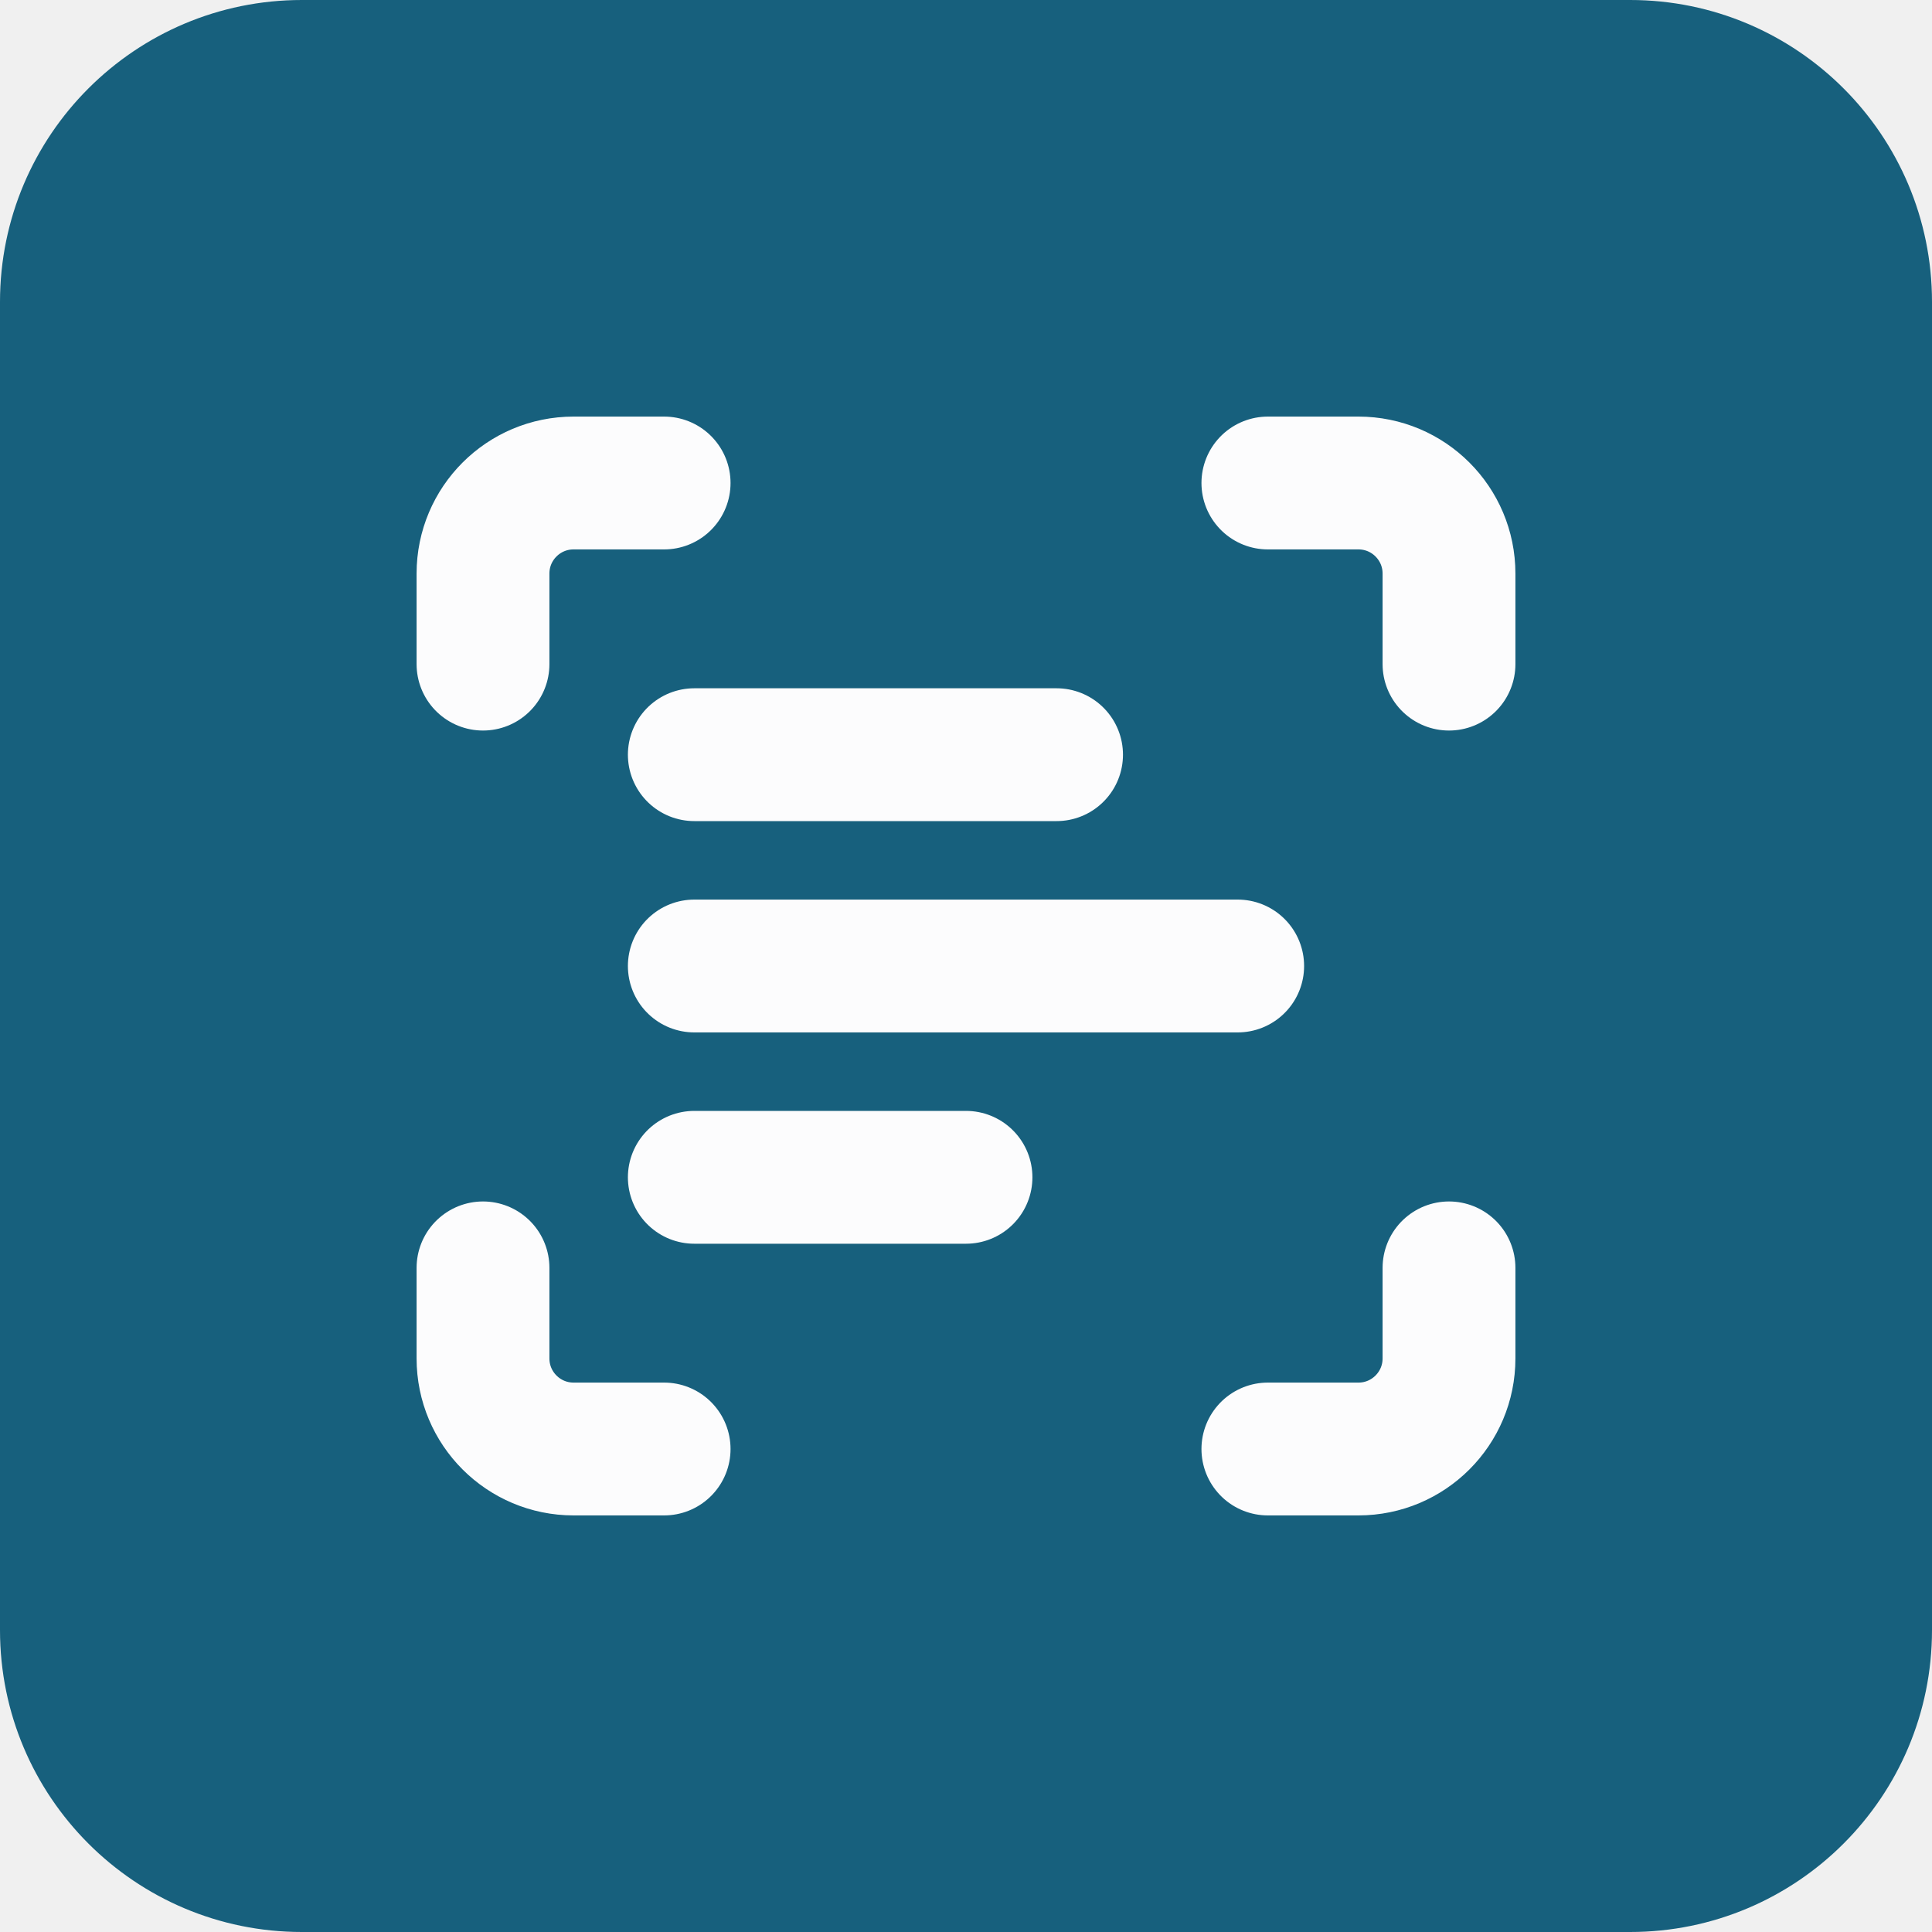
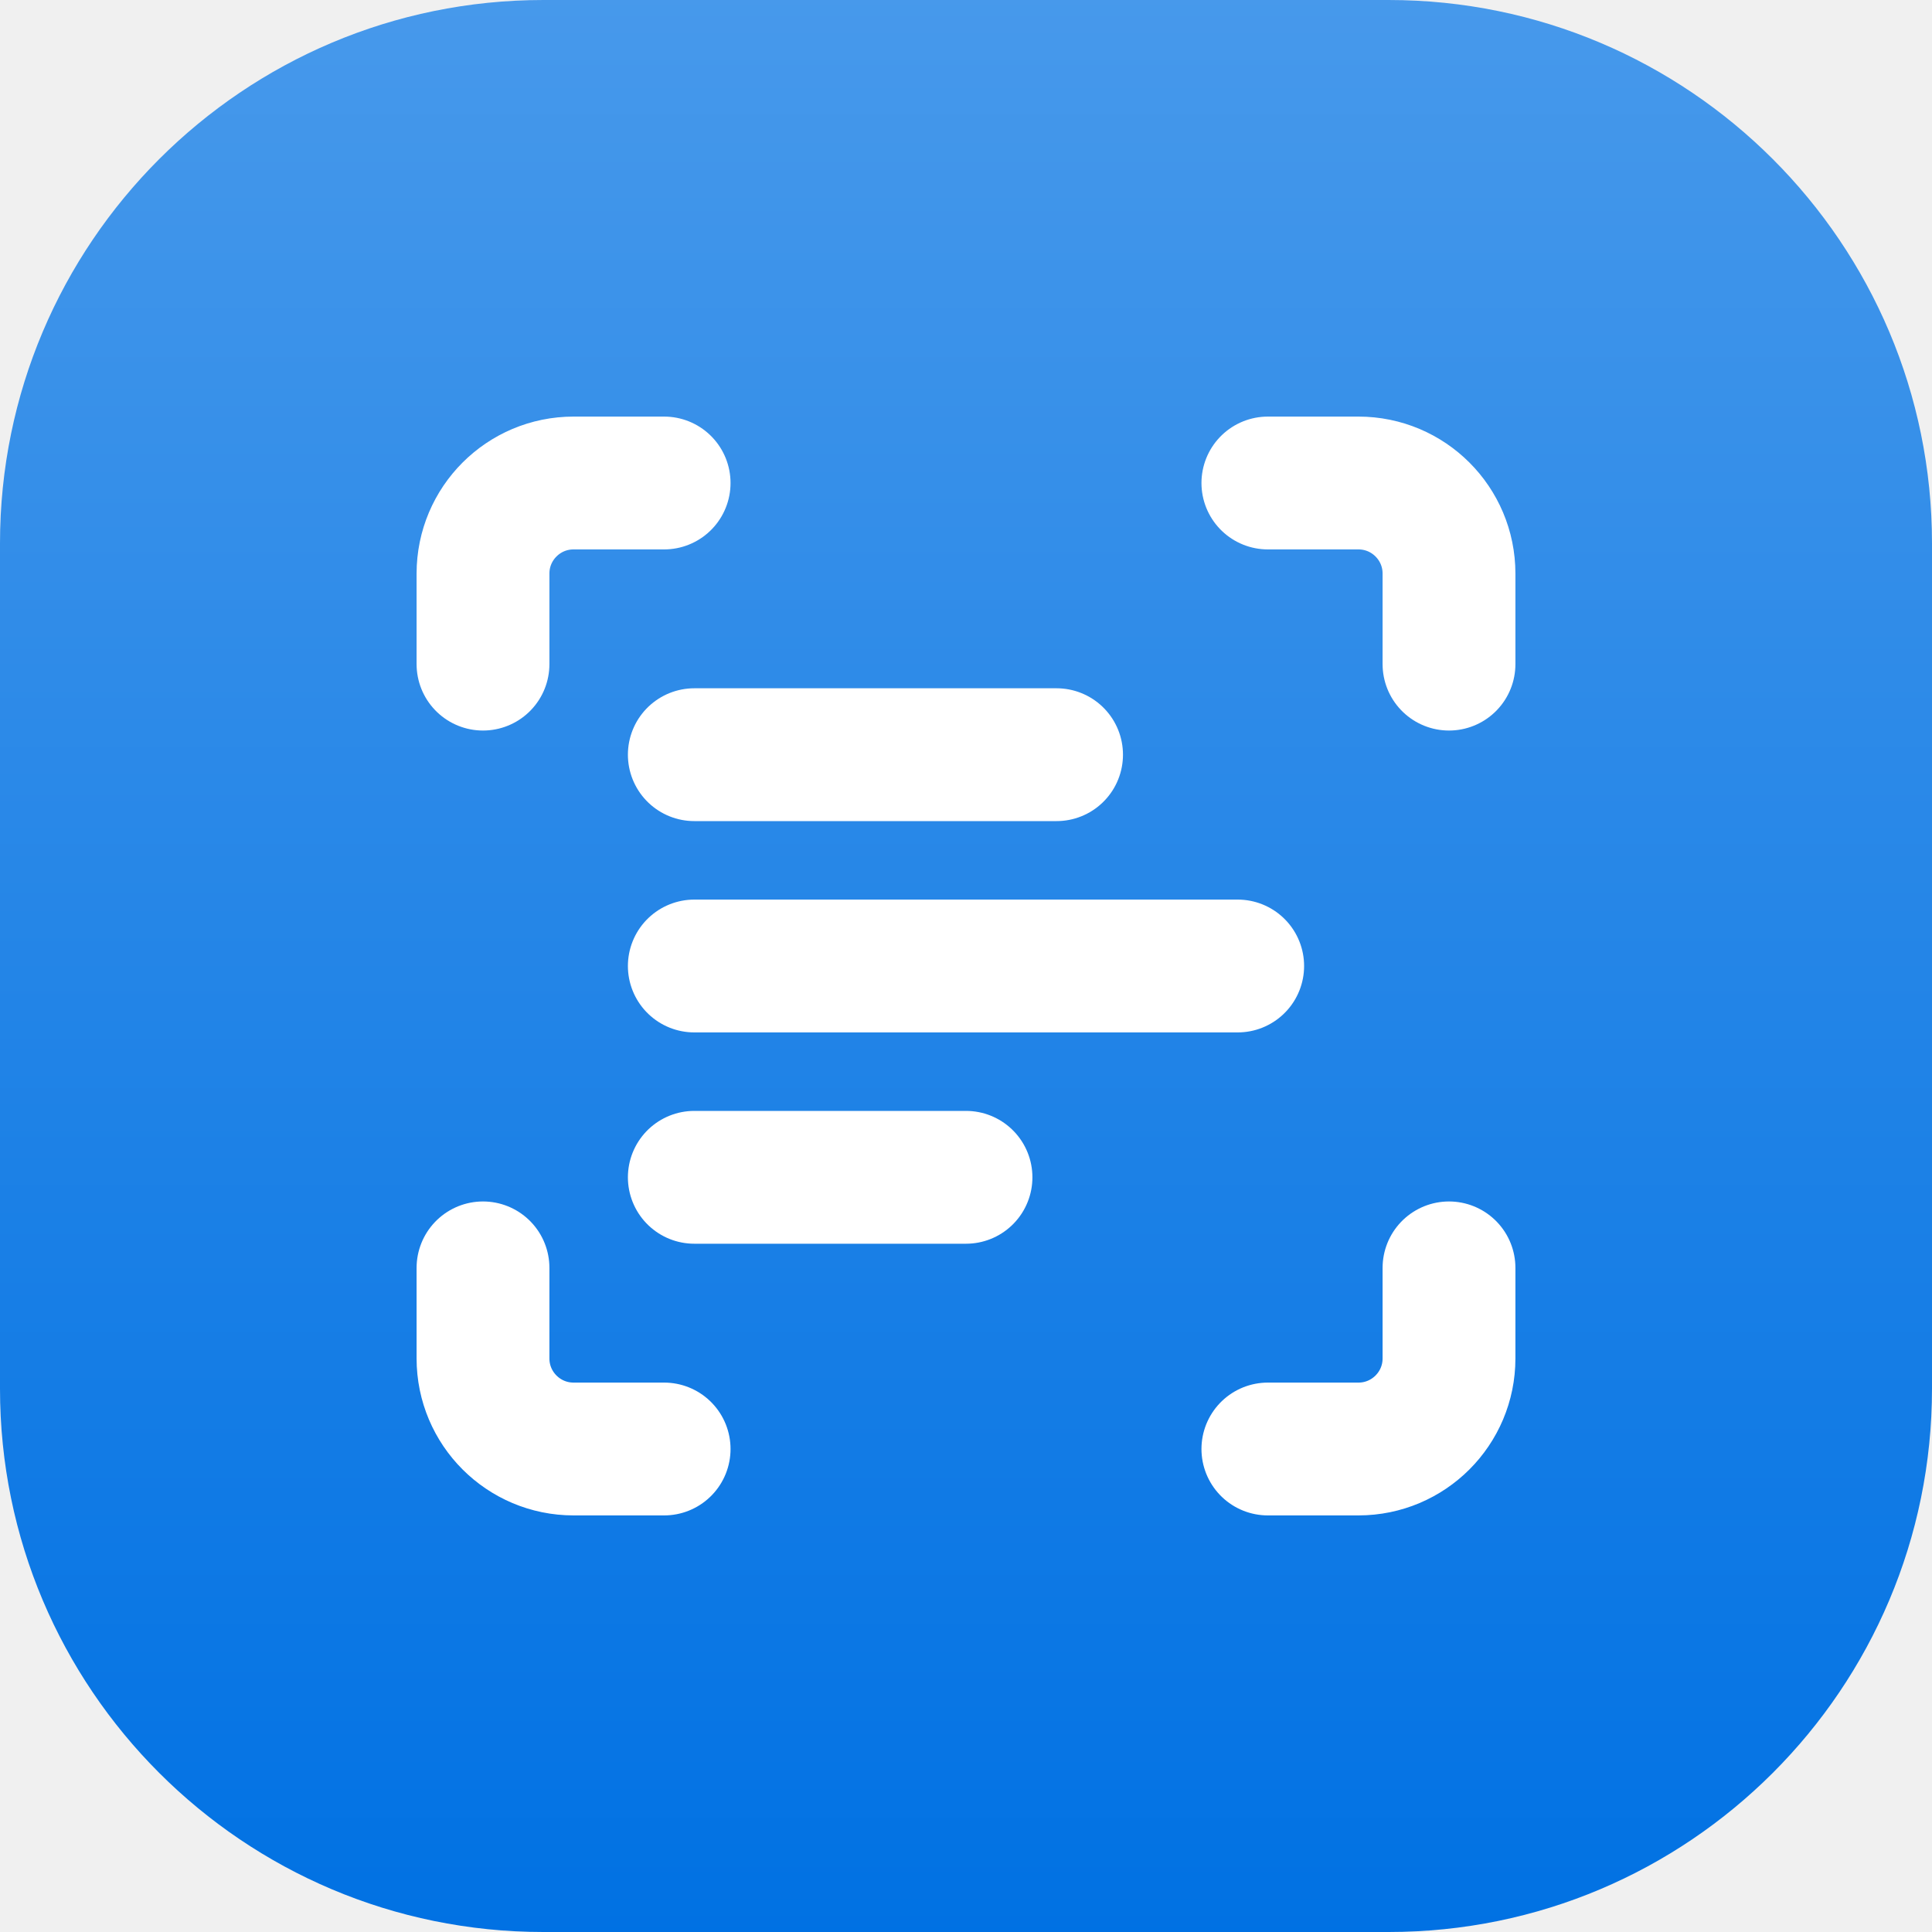
<svg xmlns="http://www.w3.org/2000/svg" viewBox="0 0 32 32">
-   <rect width="32" height="32" rx="5" fill="#17607d" />
-   <g fill="none" stroke="#fcfcfd" stroke-width="2.2" stroke-linecap="round" stroke-linejoin="round">
+   <defs>
+     <linearGradient id="mark-fill" x1="0" y1="0" x2="0" y2="1">
+       <stop offset="0" stop-color="#4799eb" />
+       <stop offset="1" stop-color="#0071e3" />
+     </linearGradient>
+   </defs>
+   <rect width="32" height="32" rx="9" fill="url(#mark-fill)" />
+   <g fill="none" stroke="#ffffff" stroke-width="2.2" stroke-linecap="round" stroke-linejoin="round">
    <path d="M8 11V9.5A1.5 1.5 0 0 1 9.5 8H11" />
    <path d="M21 8h1.5A1.5 1.5 0 0 1 24 9.5V11" />
    <path d="M24 21v1.5a1.5 1.5 0 0 1-1.5 1.5H21" />
    <path d="M11 24H9.5A1.5 1.5 0 0 1 8 22.5V21" />
    <path d="M11.5 12.5h6M11.5 16h9M11.5 19.5h4.5" />
  </g>
</svg>
